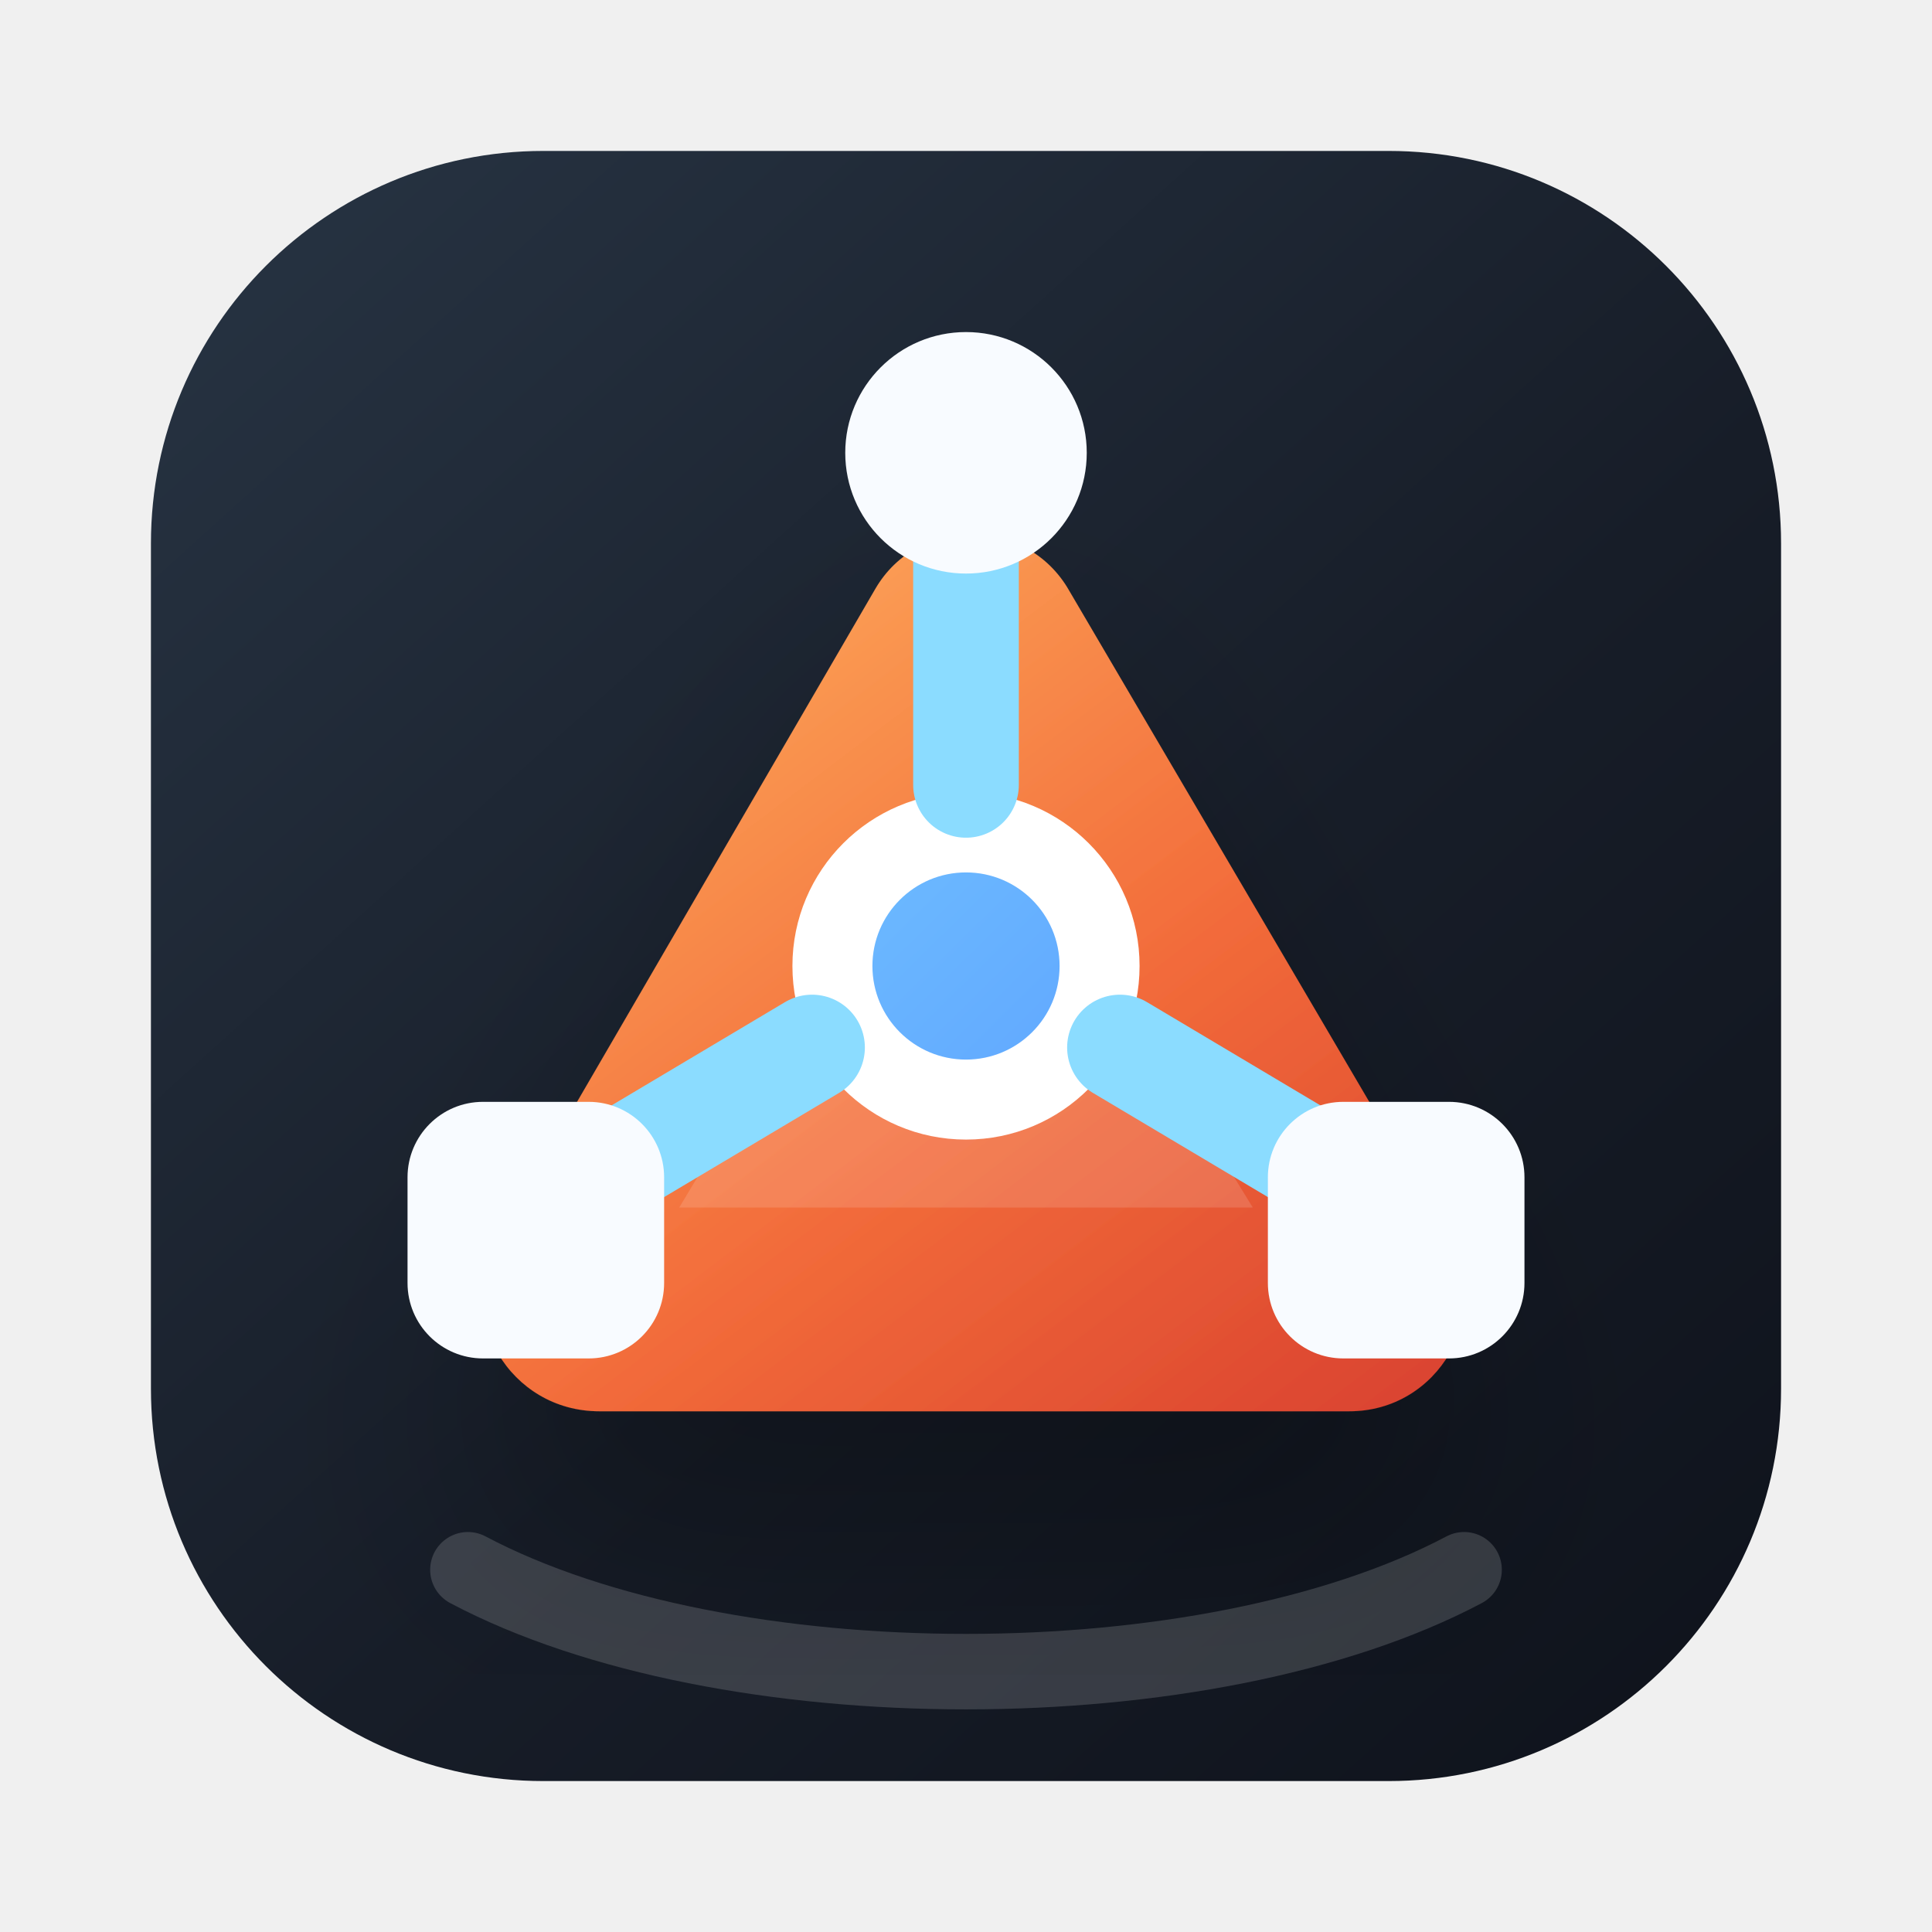
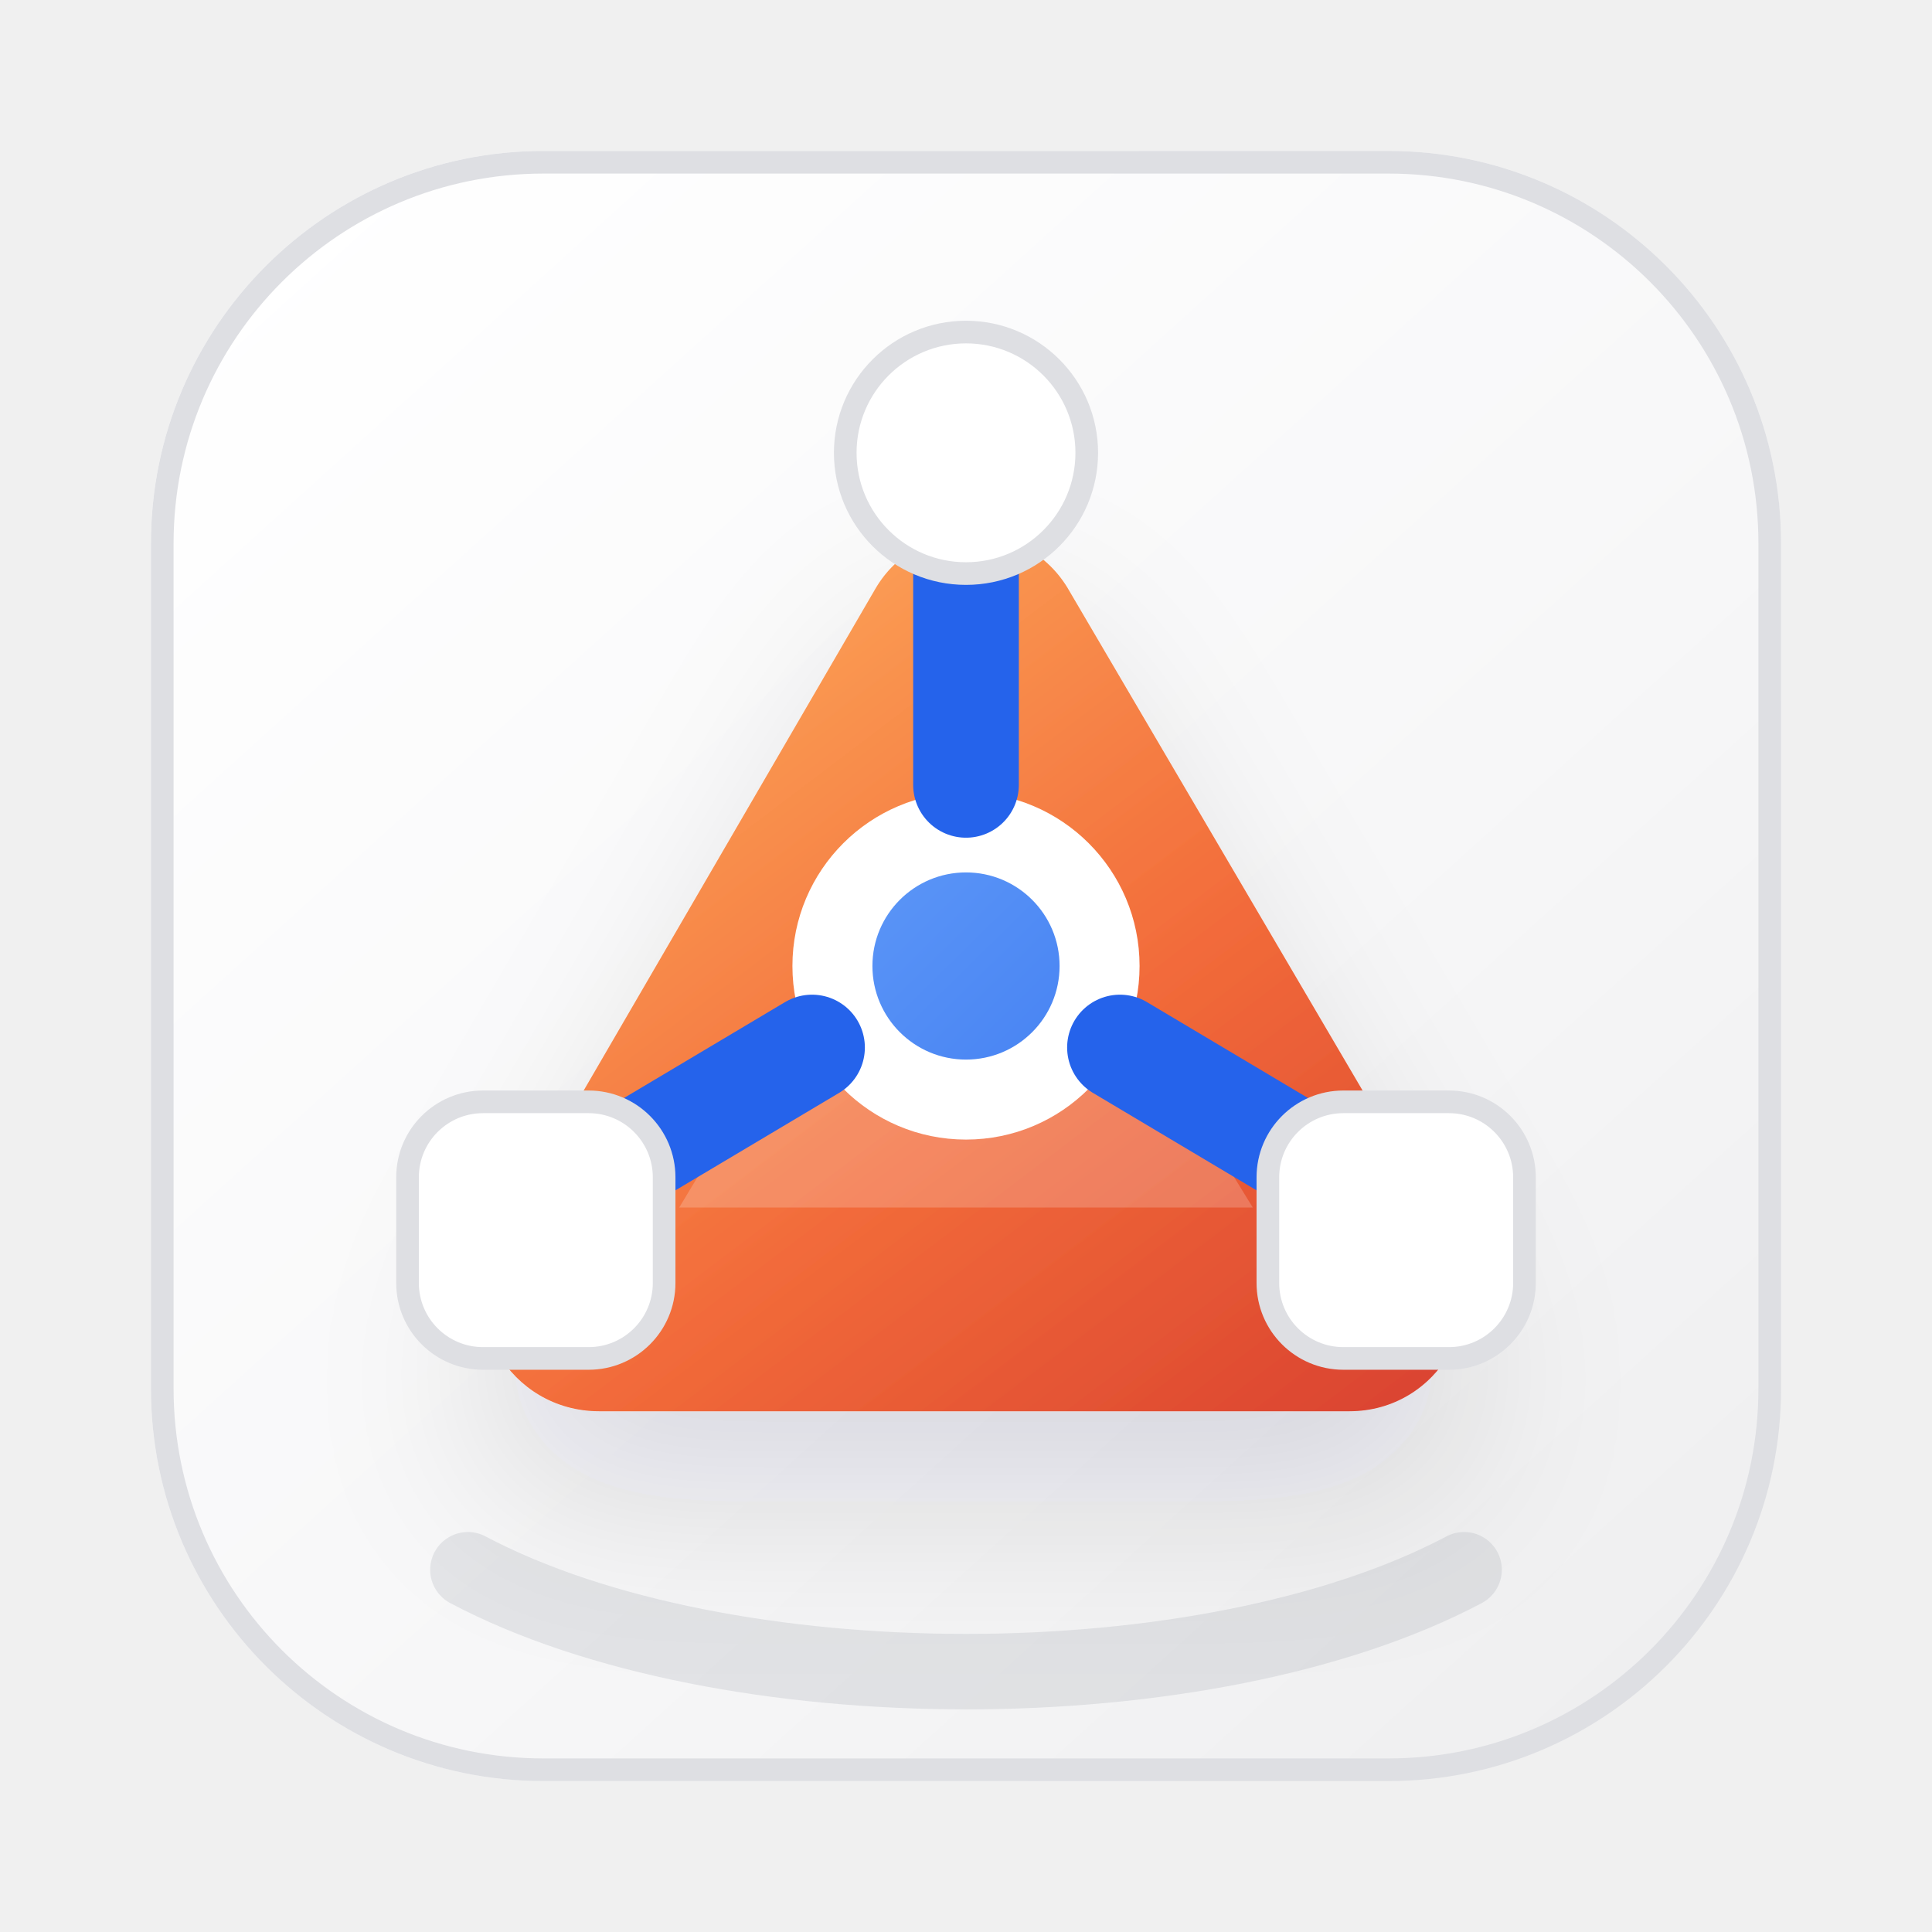
<svg xmlns="http://www.w3.org/2000/svg" viewBox="0 0 128 128" role="img" aria-label="NaviHub icon">
  <defs>
    <linearGradient id="base" x1="18" y1="14" x2="112" y2="118" gradientUnits="userSpaceOnUse">
-       <stop offset="0" stop-color="#263241" />
-       <stop offset="0.55" stop-color="#171d28" />
-       <stop offset="1" stop-color="#0f131c" />
+       <stop offset="0" stop-color="#ffffff" />
+       <stop offset="0.58" stop-color="#f7f7f8" />
+       <stop offset="1" stop-color="#eeeeef" />
    </linearGradient>
    <linearGradient id="warm" x1="40" y1="32" x2="90" y2="98" gradientUnits="userSpaceOnUse">
      <stop offset="0" stop-color="#ffb25f" />
      <stop offset="0.58" stop-color="#f26b3a" />
      <stop offset="1" stop-color="#d9412f" />
    </linearGradient>
    <linearGradient id="cool" x1="36" y1="33" x2="94" y2="92" gradientUnits="userSpaceOnUse">
-       <stop offset="0" stop-color="#7fd7ff" />
-       <stop offset="1" stop-color="#4f8cff" />
+       <stop offset="0" stop-color="#7fb7ff" />
+       <stop offset="1" stop-color="#2563eb" />
    </linearGradient>
    <filter id="shadow" x="-20%" y="-20%" width="140%" height="150%">
-       <feDropShadow dx="0" dy="10" stdDeviation="8" flood-color="#000" flood-opacity="0.28" />
+       <feDropShadow dx="0" dy="6" stdDeviation="6" flood-color="#24262d" flood-opacity="0.12" />
    </filter>
  </defs>
  <rect x="10" y="10" width="108" height="108" rx="26" fill="url(#base)" />
+   <rect x="10.75" y="10.75" width="106.5" height="106.5" rx="25.25" fill="none" stroke="#dedfe3" stroke-width="1.5" />
  <path d="M33 82 L58 39 C60.8 34.2 67.8 34.2 70.7 38.9 L96 82 C99 87.1 95.3 93.5 89.4 93.5 H39.7 C33.8 93.5 30 87.2 33 82Z" fill="url(#warm)" filter="url(#shadow)" />
-   <path d="M45 80 L63.8 48.8 L83 80 H45Z" fill="#fff" opacity="0.14" />
+   <path d="M45 80 L63.8 48.8 L83 80 H45Z" fill="#fff" opacity="0.20" />
  <circle cx="64" cy="64" r="11.5" fill="#fff" />
  <circle cx="64" cy="64" r="6.2" fill="url(#cool)" />
-   <path d="M64 52 V32" stroke="#8bdcff" stroke-width="7" stroke-linecap="round" />
-   <path d="M53.8 69.4 L36 80" stroke="#8bdcff" stroke-width="7" stroke-linecap="round" />
-   <path d="M74.2 69.4 L92 80" stroke="#8bdcff" stroke-width="7" stroke-linecap="round" />
-   <circle cx="64" cy="30" r="8" fill="#f8fbff" />
-   <rect x="27" y="73" width="17" height="17" rx="5" fill="#f8fbff" />
-   <rect x="84" y="73" width="17" height="17" rx="5" fill="#f8fbff" />
-   <path d="M31 104 C48 113 80 113 97 104" fill="none" stroke="#ffffff" stroke-width="5" stroke-linecap="round" opacity="0.16" />
+   <path d="M64 52 V32" stroke="#2563eb" stroke-width="7" stroke-linecap="round" />
+   <path d="M53.8 69.4 L36 80" stroke="#2563eb" stroke-width="7" stroke-linecap="round" />
+   <path d="M74.2 69.4 L92 80" stroke="#2563eb" stroke-width="7" stroke-linecap="round" />
+   <circle cx="64" cy="30" r="8" fill="#ffffff" stroke="#dedfe3" stroke-width="1.5" />
+   <rect x="27" y="73" width="17" height="17" rx="5" fill="#ffffff" stroke="#dedfe3" stroke-width="1.5" />
+   <rect x="84" y="73" width="17" height="17" rx="5" fill="#ffffff" stroke="#dedfe3" stroke-width="1.5" />
+   <path d="M31 104 C48 113 80 113 97 104" fill="none" stroke="#9aa0aa" stroke-width="5" stroke-linecap="round" opacity="0.22" />
</svg>
